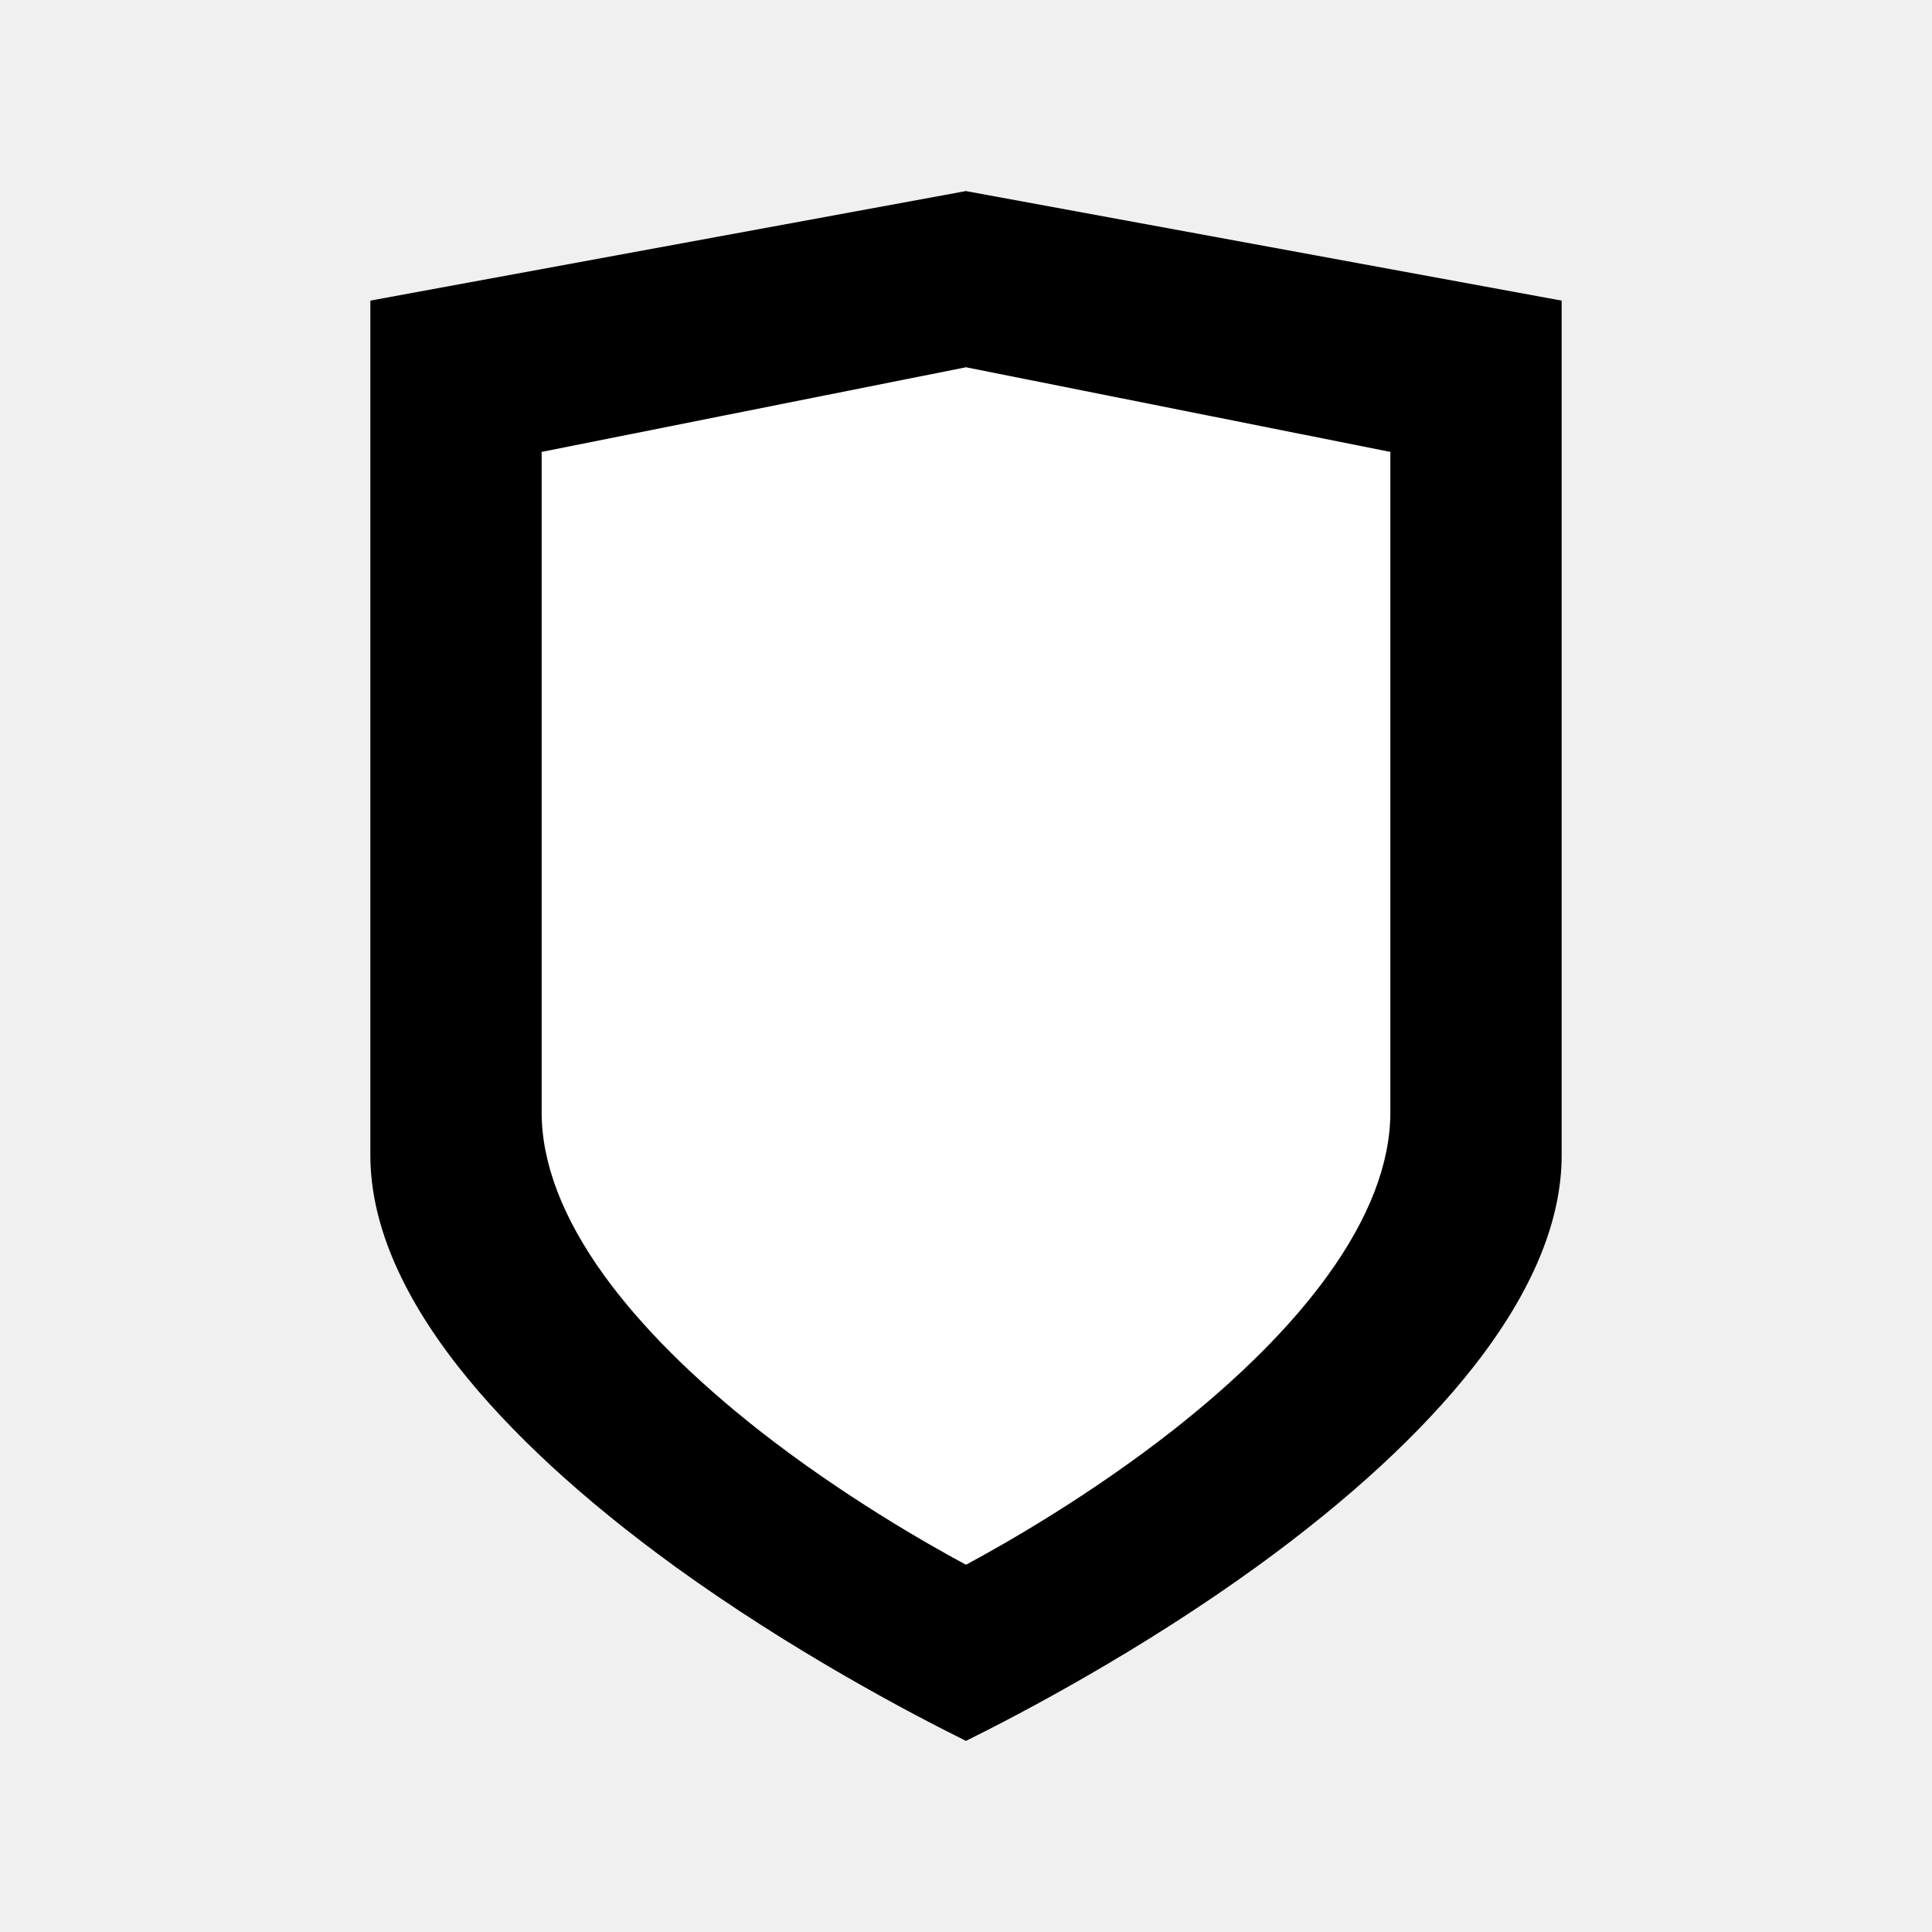
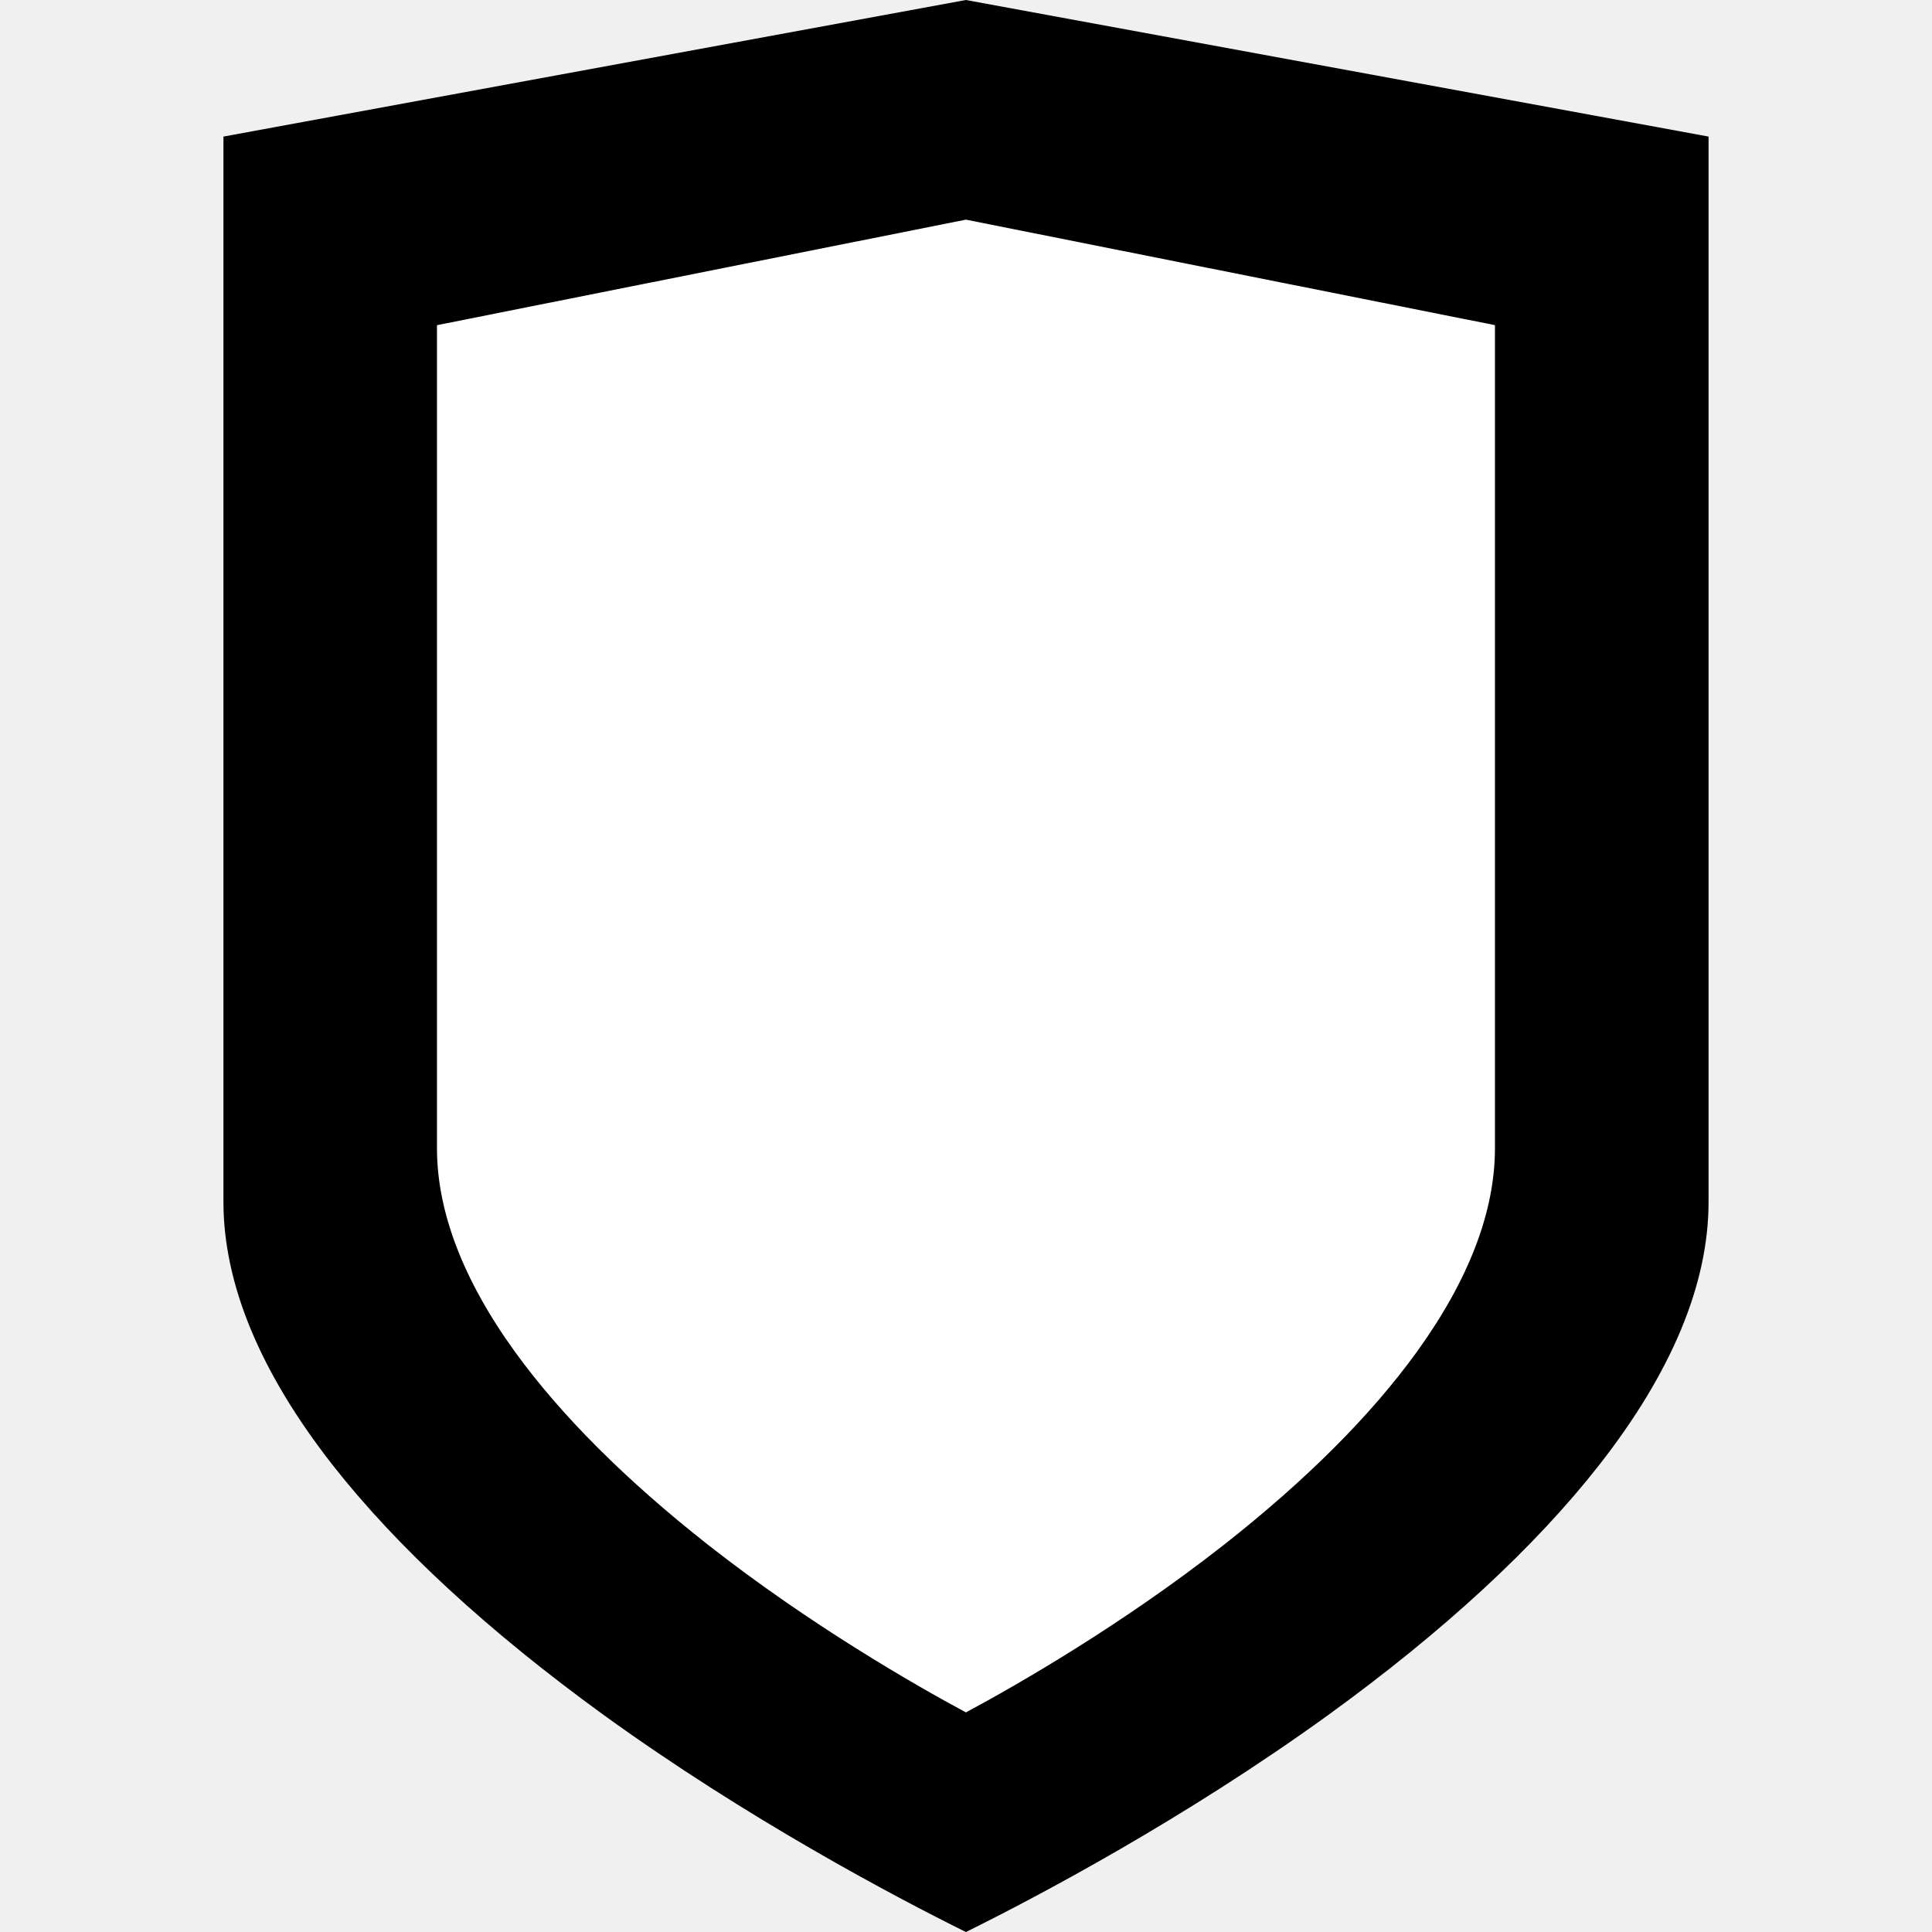
- <svg xmlns="http://www.w3.org/2000/svg" version="1.1" id="Layer_1" x="0px" y="0px" width="105" height="105" viewBox="0 0 105 105" enable-background="new 0 0 100 100" xml:space="preserve">
-   <defs id="defs3059" />
-   <path d="m 52.497,10.384 -32.369,5.953 v 46.447 c 0,3.575 1.601,7.436 4.768,11.48 2.807,3.577 6.782,7.241 11.812,10.89 6.28,4.54 12.682,7.921 15.789,9.46 3.113,-1.539 9.515,-4.92 15.793,-9.46 5.034,-3.648 9.001,-7.312 11.807,-10.89 3.17,-4.049 4.776,-7.905 4.776,-11.48 V 16.338 l -32.376,-5.953 z" id="path3055-2" style="fill:#000000" />
-   <path d="m 52.498,19.96 -23.061,4.6 v 35.887 c 0,2.762 1.141,5.745 3.397,8.87 2,2.764 4.832,5.595 8.415,8.414 4.474,3.507 9.035,6.12 11.249,7.309 2.218,-1.189 6.779,-3.801 11.251,-7.309 3.586,-2.819 6.413,-5.649 8.411,-8.414 2.258,-3.128 3.403,-6.107 3.403,-8.87 V 24.56 L 52.498,19.96 z" id="path3055" style="fill:#ffffff" />
+ <svg xmlns="http://www.w3.org/2000/svg" version="1.1" id="Layer_1" x="0px" y="0px" width="78px" height="78px" viewBox="-305.5 396.5 78 78" enable-background="new -305.5 396.5 78 78" xml:space="preserve">
+   <path id="path3055-2" d="M-266.504,396.5l-29.975,5.514v43.01c0,3.311,1.482,6.887,4.416,10.633  c2.6,3.312,6.28,6.703,10.938,10.084c5.814,4.203,11.744,7.334,14.622,8.76c2.882-1.426,8.81-4.557,14.625-8.76  c4.661-3.379,8.336-6.771,10.933-10.084c2.937-3.75,4.424-7.32,4.424-10.633v-43.01L-266.504,396.5z" />
+   <path id="path3055" fill="#FFFFFF" d="M-266.504,405.368l-21.354,4.26v33.231  c0,2.559,1.056,5.32,3.146,8.214c1.853,2.56,4.475,5.181,7.792,7.791c4.143,3.25,8.366,5.668,10.417,6.77  c2.054-1.102,6.278-3.52,10.42-6.77c3.319-2.609,5.938-5.229,7.788-7.791c2.091-2.897,3.15-5.655,3.15-8.214v-33.232  L-266.504,405.368z" />
</svg>
